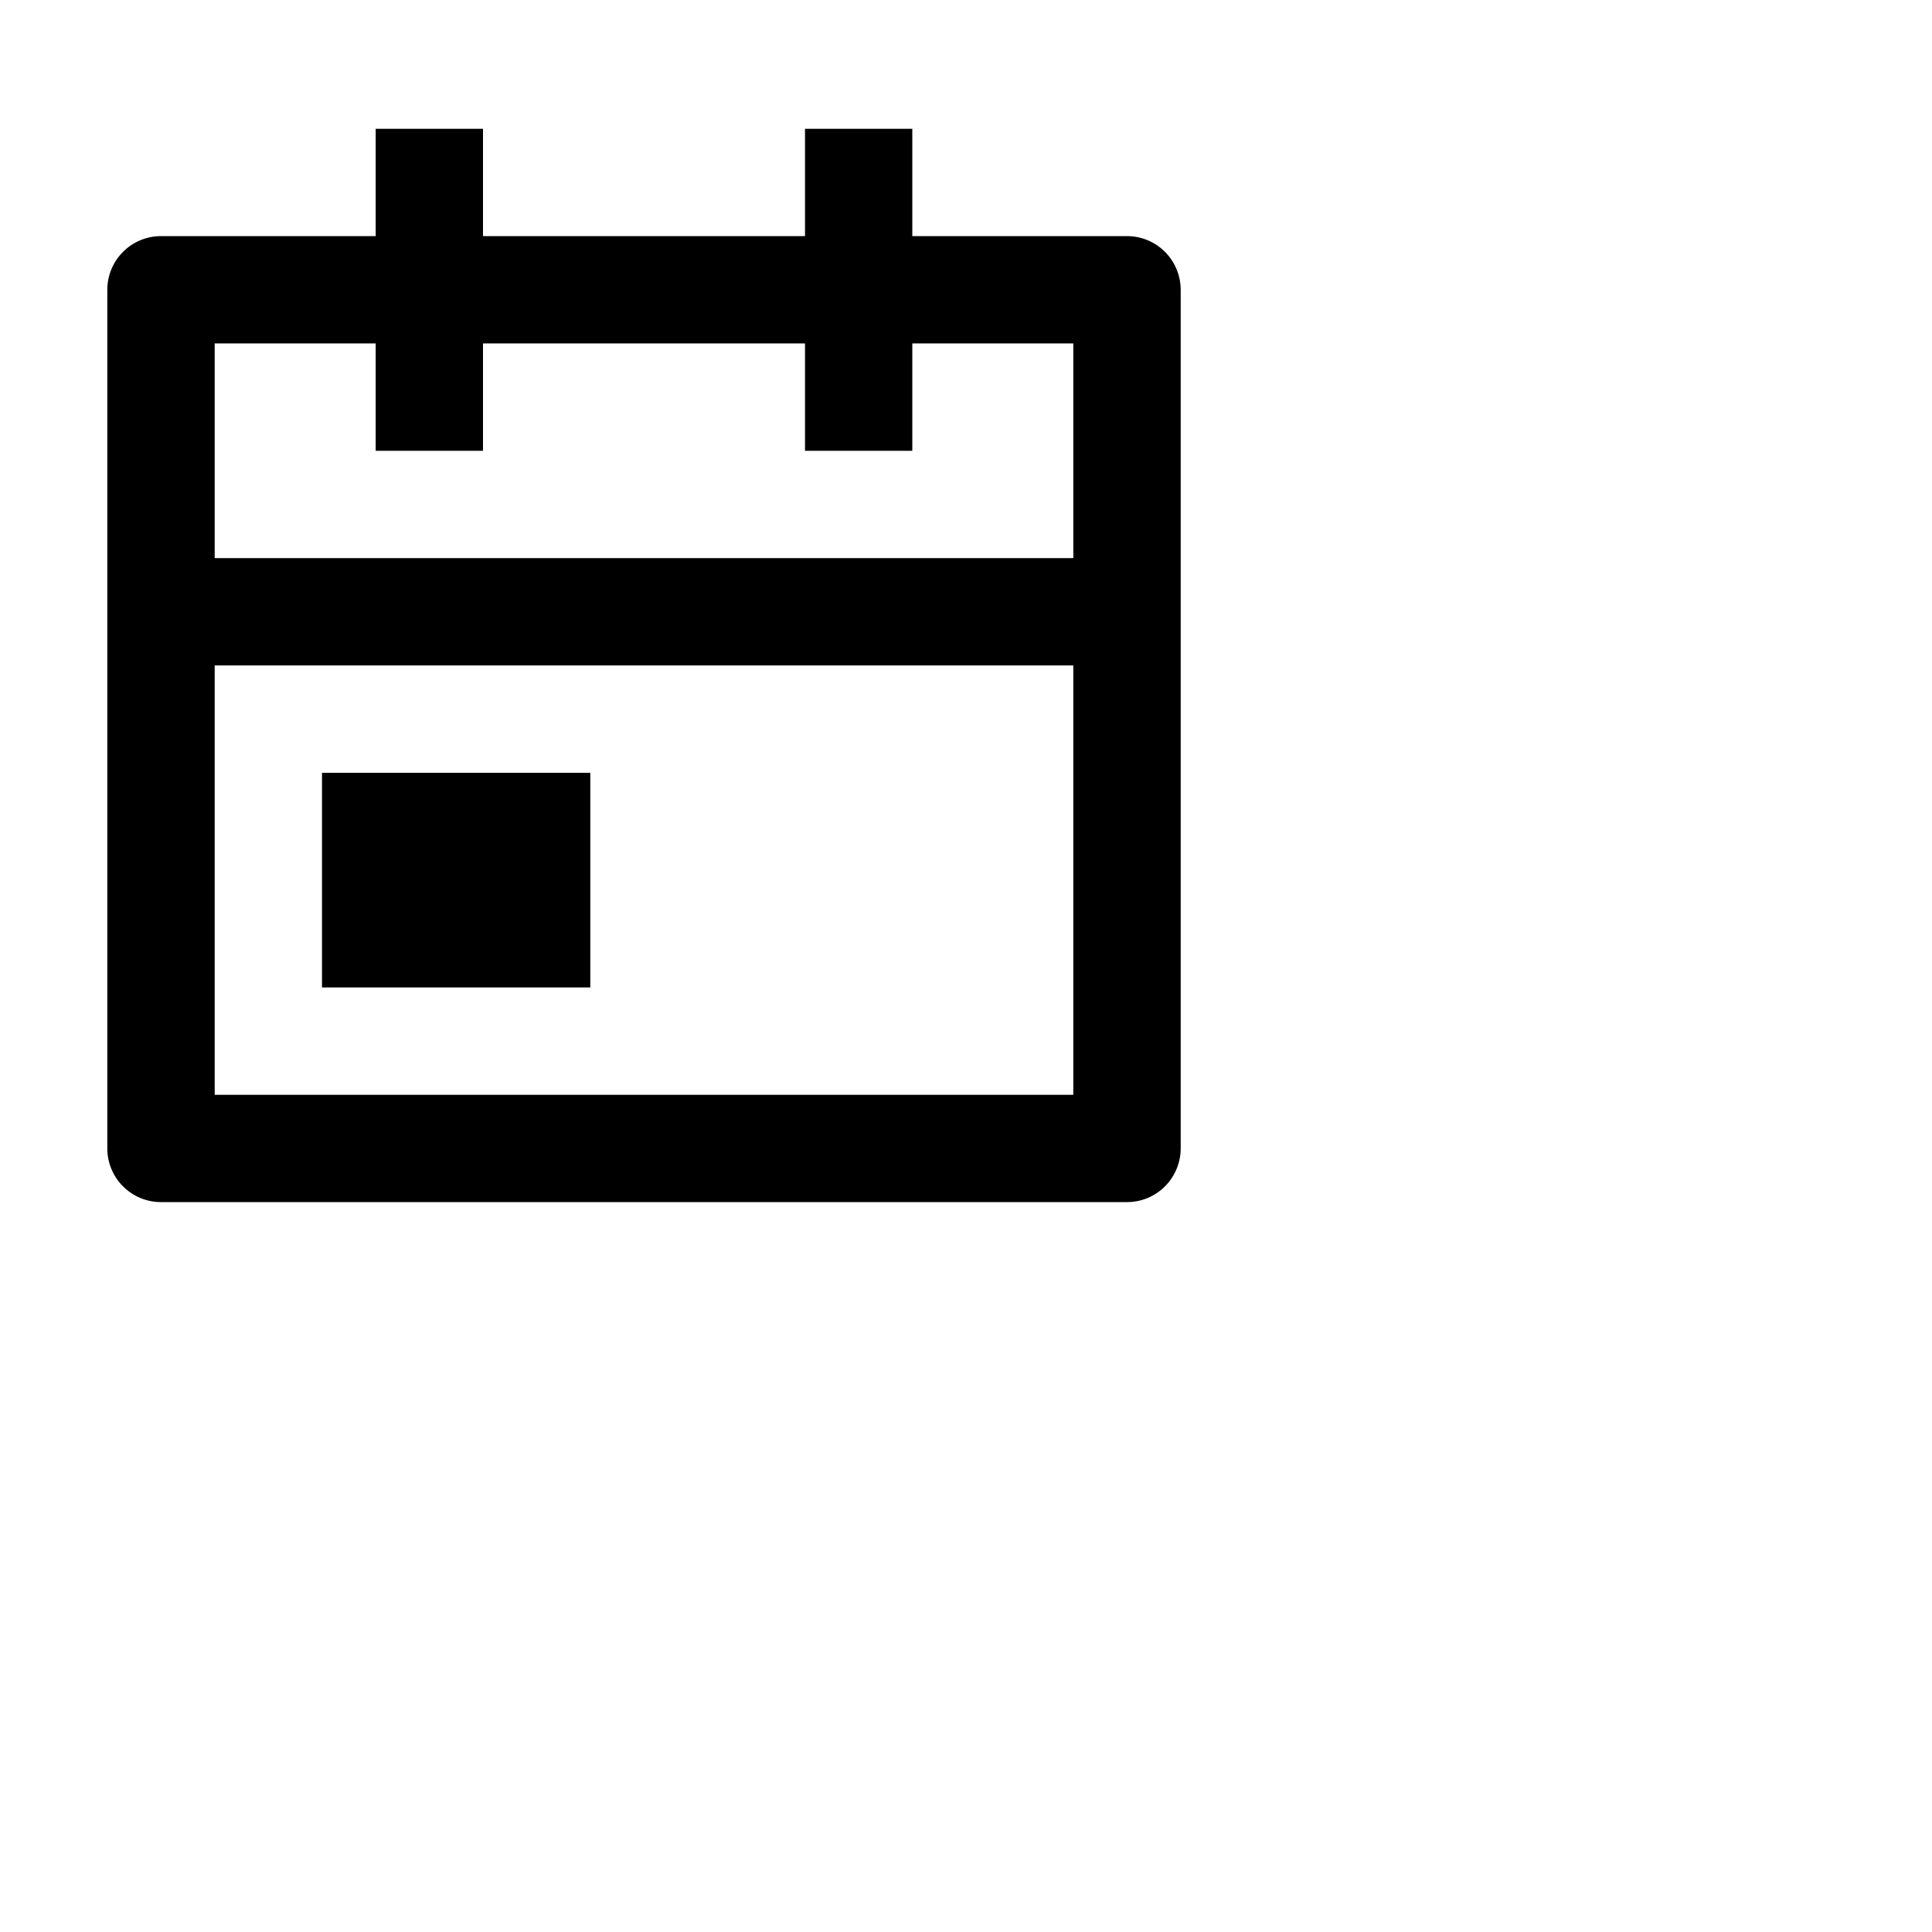
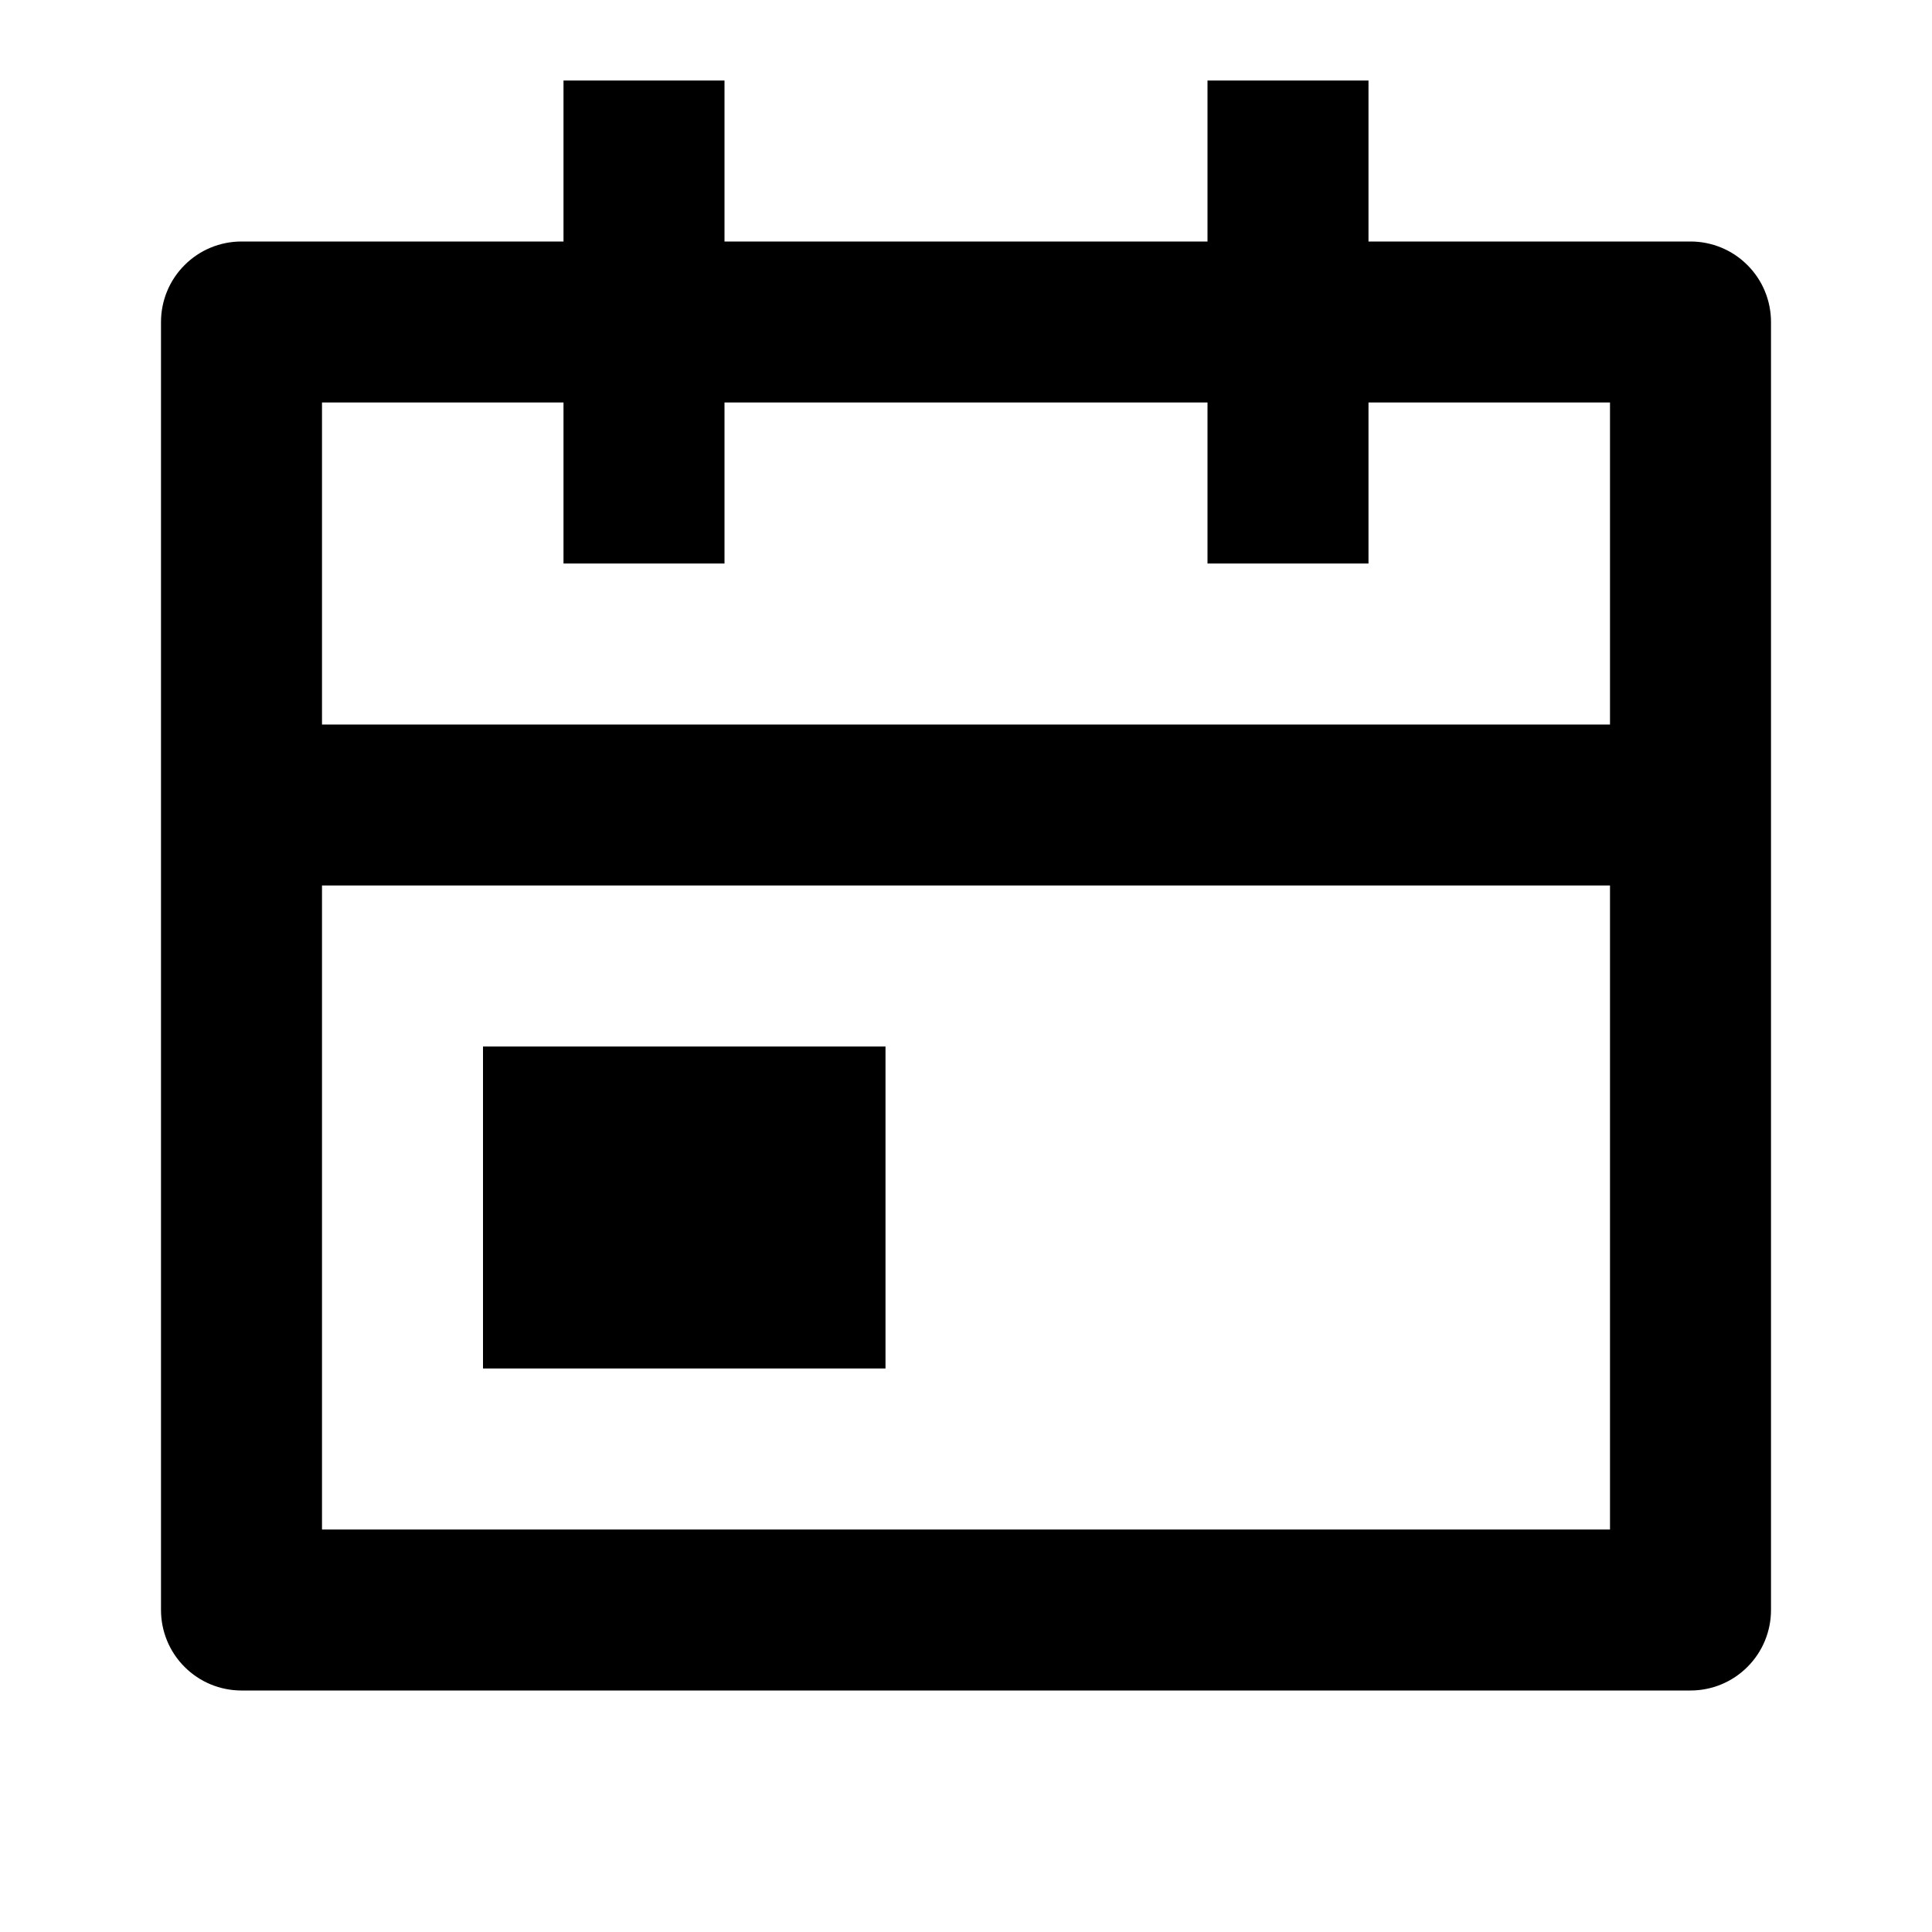
<svg xmlns="http://www.w3.org/2000/svg" viewBox="0 0 24 24">
-   <path d="M11.333 2.933H14C14.177 2.933 14.346 3.003 14.471 3.128C14.596 3.253 14.667 3.423 14.667 3.6V14.266C14.667 14.443 14.596 14.613 14.471 14.738C14.346 14.863 14.177 14.933 14 14.933H2C1.823 14.933 1.654 14.863 1.529 14.738C1.403 14.613 1.333 14.443 1.333 14.266V3.6C1.333 3.423 1.403 3.253 1.529 3.128C1.654 3.003 1.823 2.933 2 2.933H4.667V1.6H6V2.933H10V1.6H11.333V2.933ZM13.333 6.933V4.266H11.333V5.6H10V4.266H6V5.6H4.667V4.266H2.667V6.933H13.333ZM13.333 8.266H2.667V13.6H13.333V8.266ZM4 9.6H7.333V12.266H4V9.6Z" />
+   <path d="M17 3H21C21.265 3 21.52 3.105 21.707 3.293C21.895 3.48 22 3.735 22 4V20C22 20.265 21.895 20.52 21.707 20.707C21.52 20.895 21.265 21 21 21H3C2.735 21 2.48 20.895 2.293 20.707C2.105 20.52 2 20.265 2 20V4C2 3.735 2.105 3.48 2.293 3.293C2.48 3.105 2.735 3 3 3H7V1H9V3H15V1H17V3ZM20 9V5H17V7H15V5H9V7H7V5H4V9H20ZM20 11H4V19H20V11ZM6 13H11V17H6V13Z" />
</svg>
